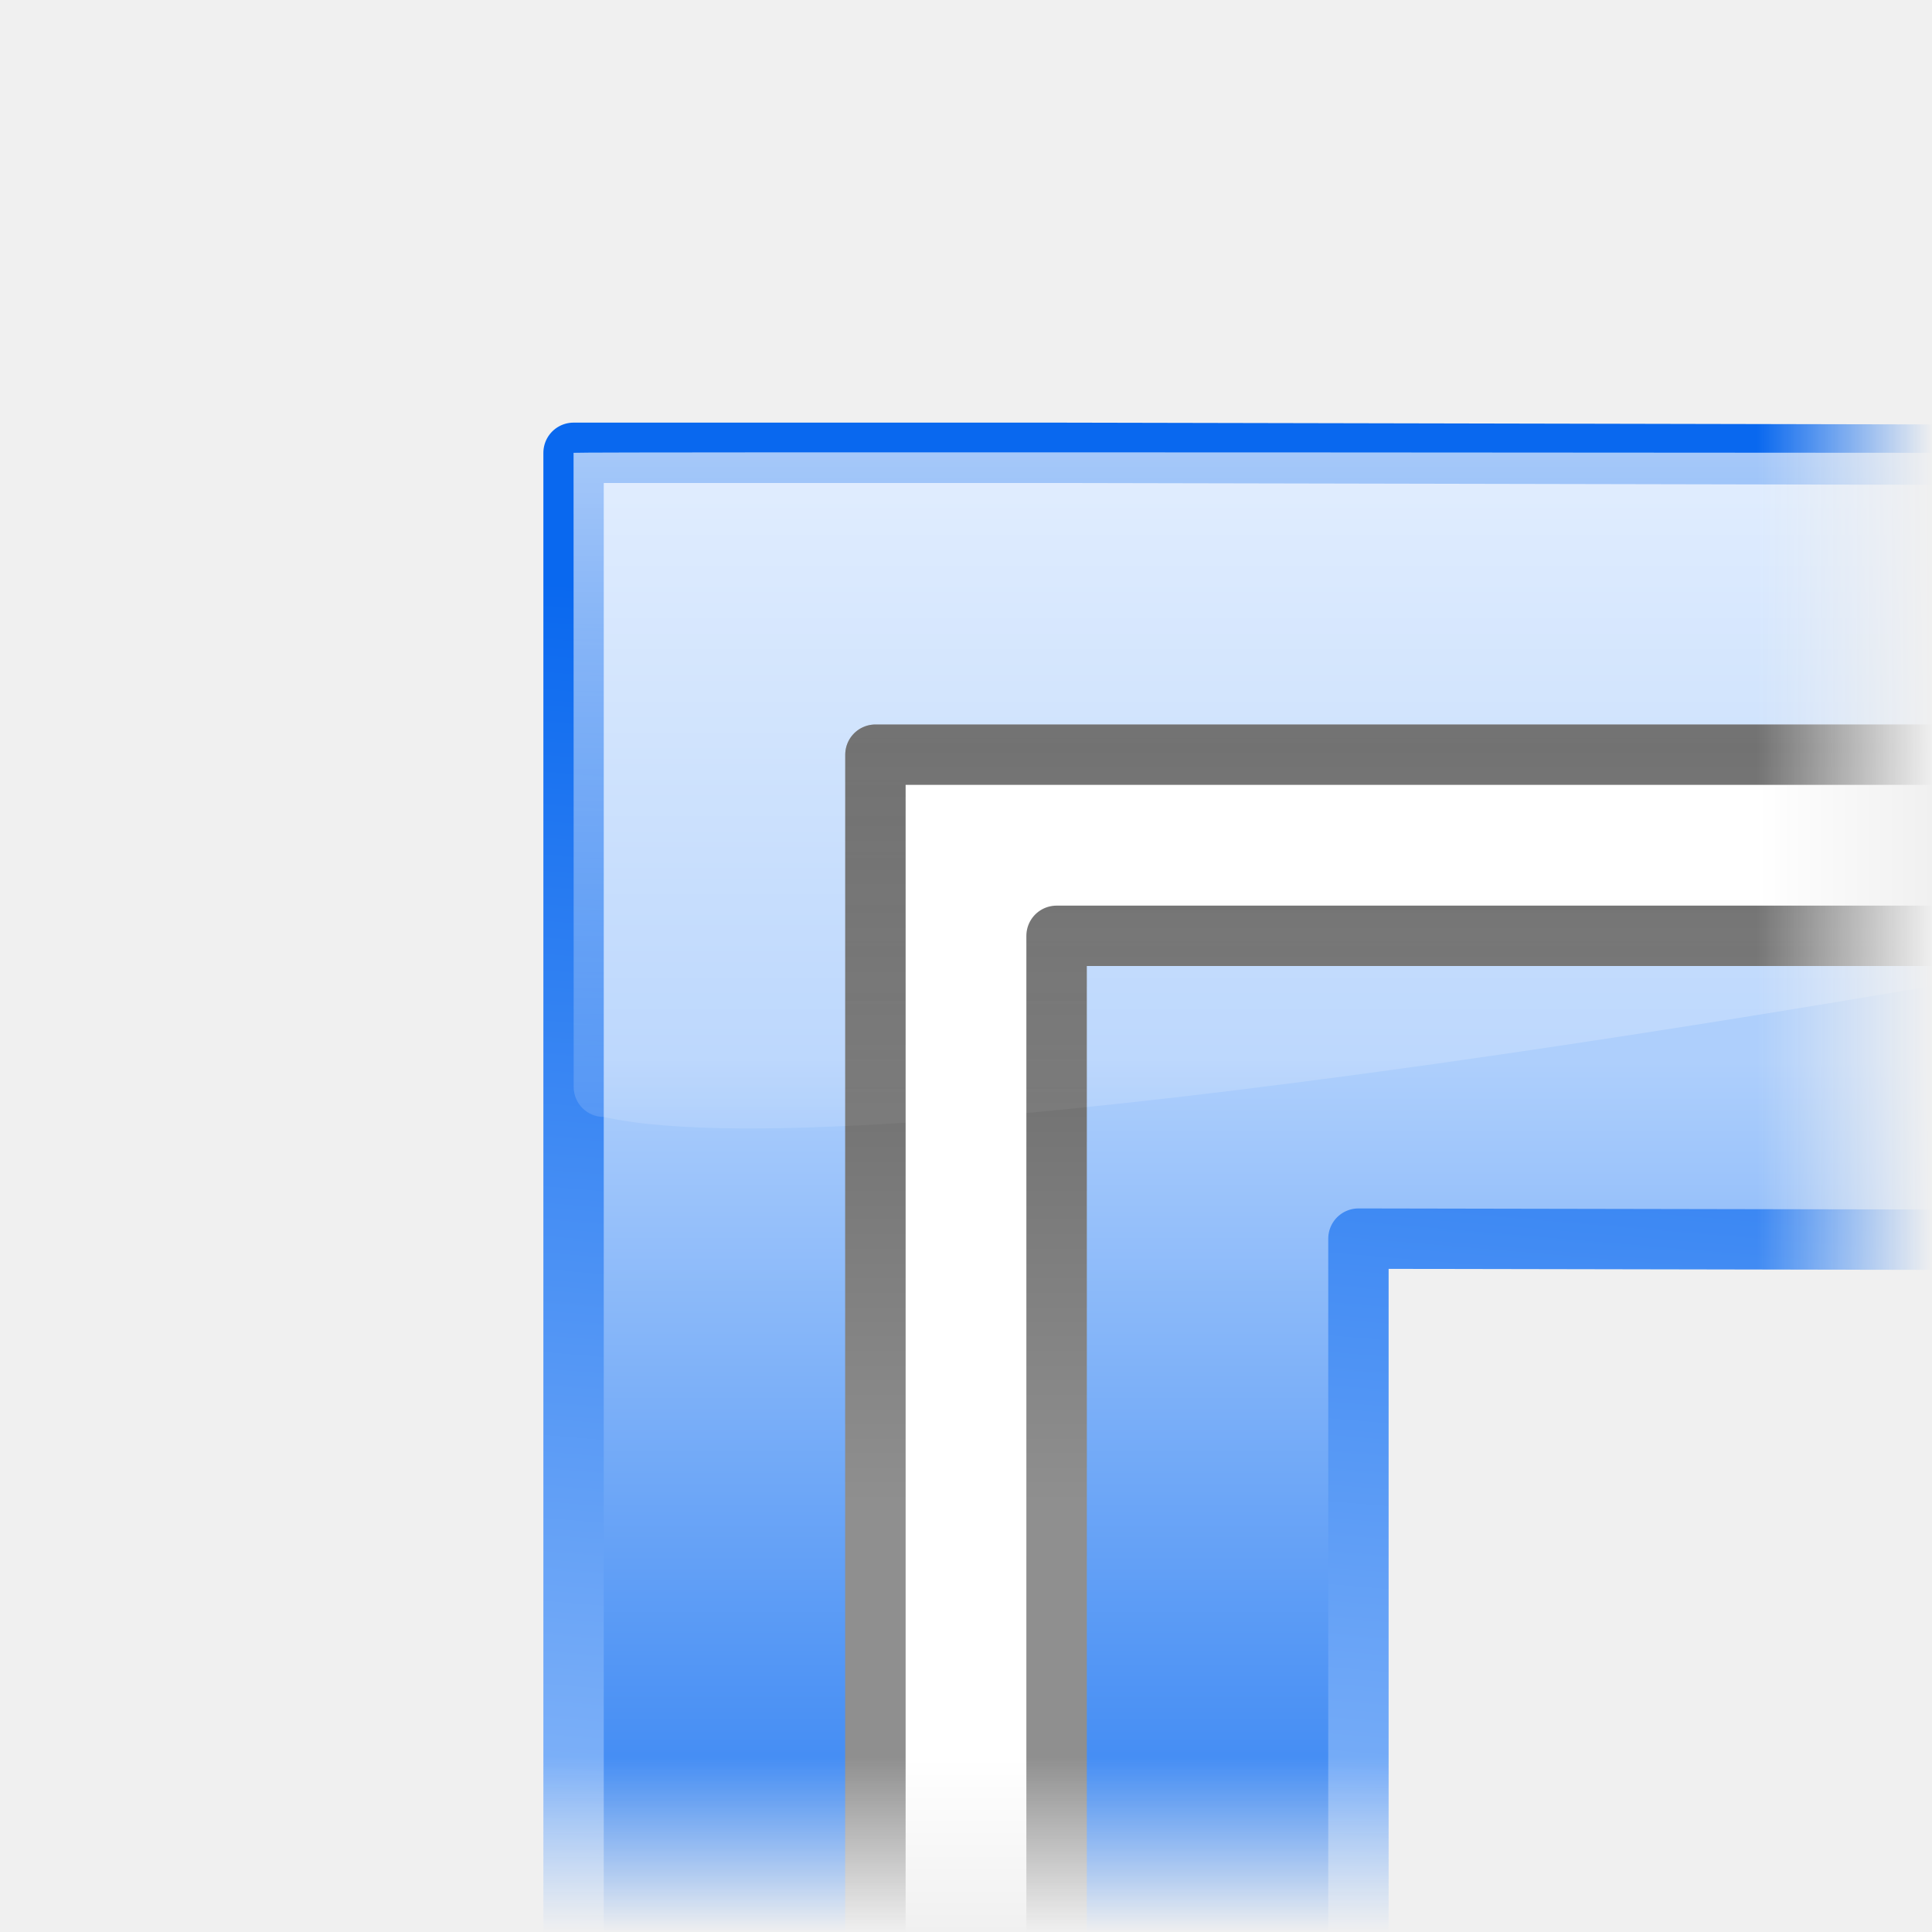
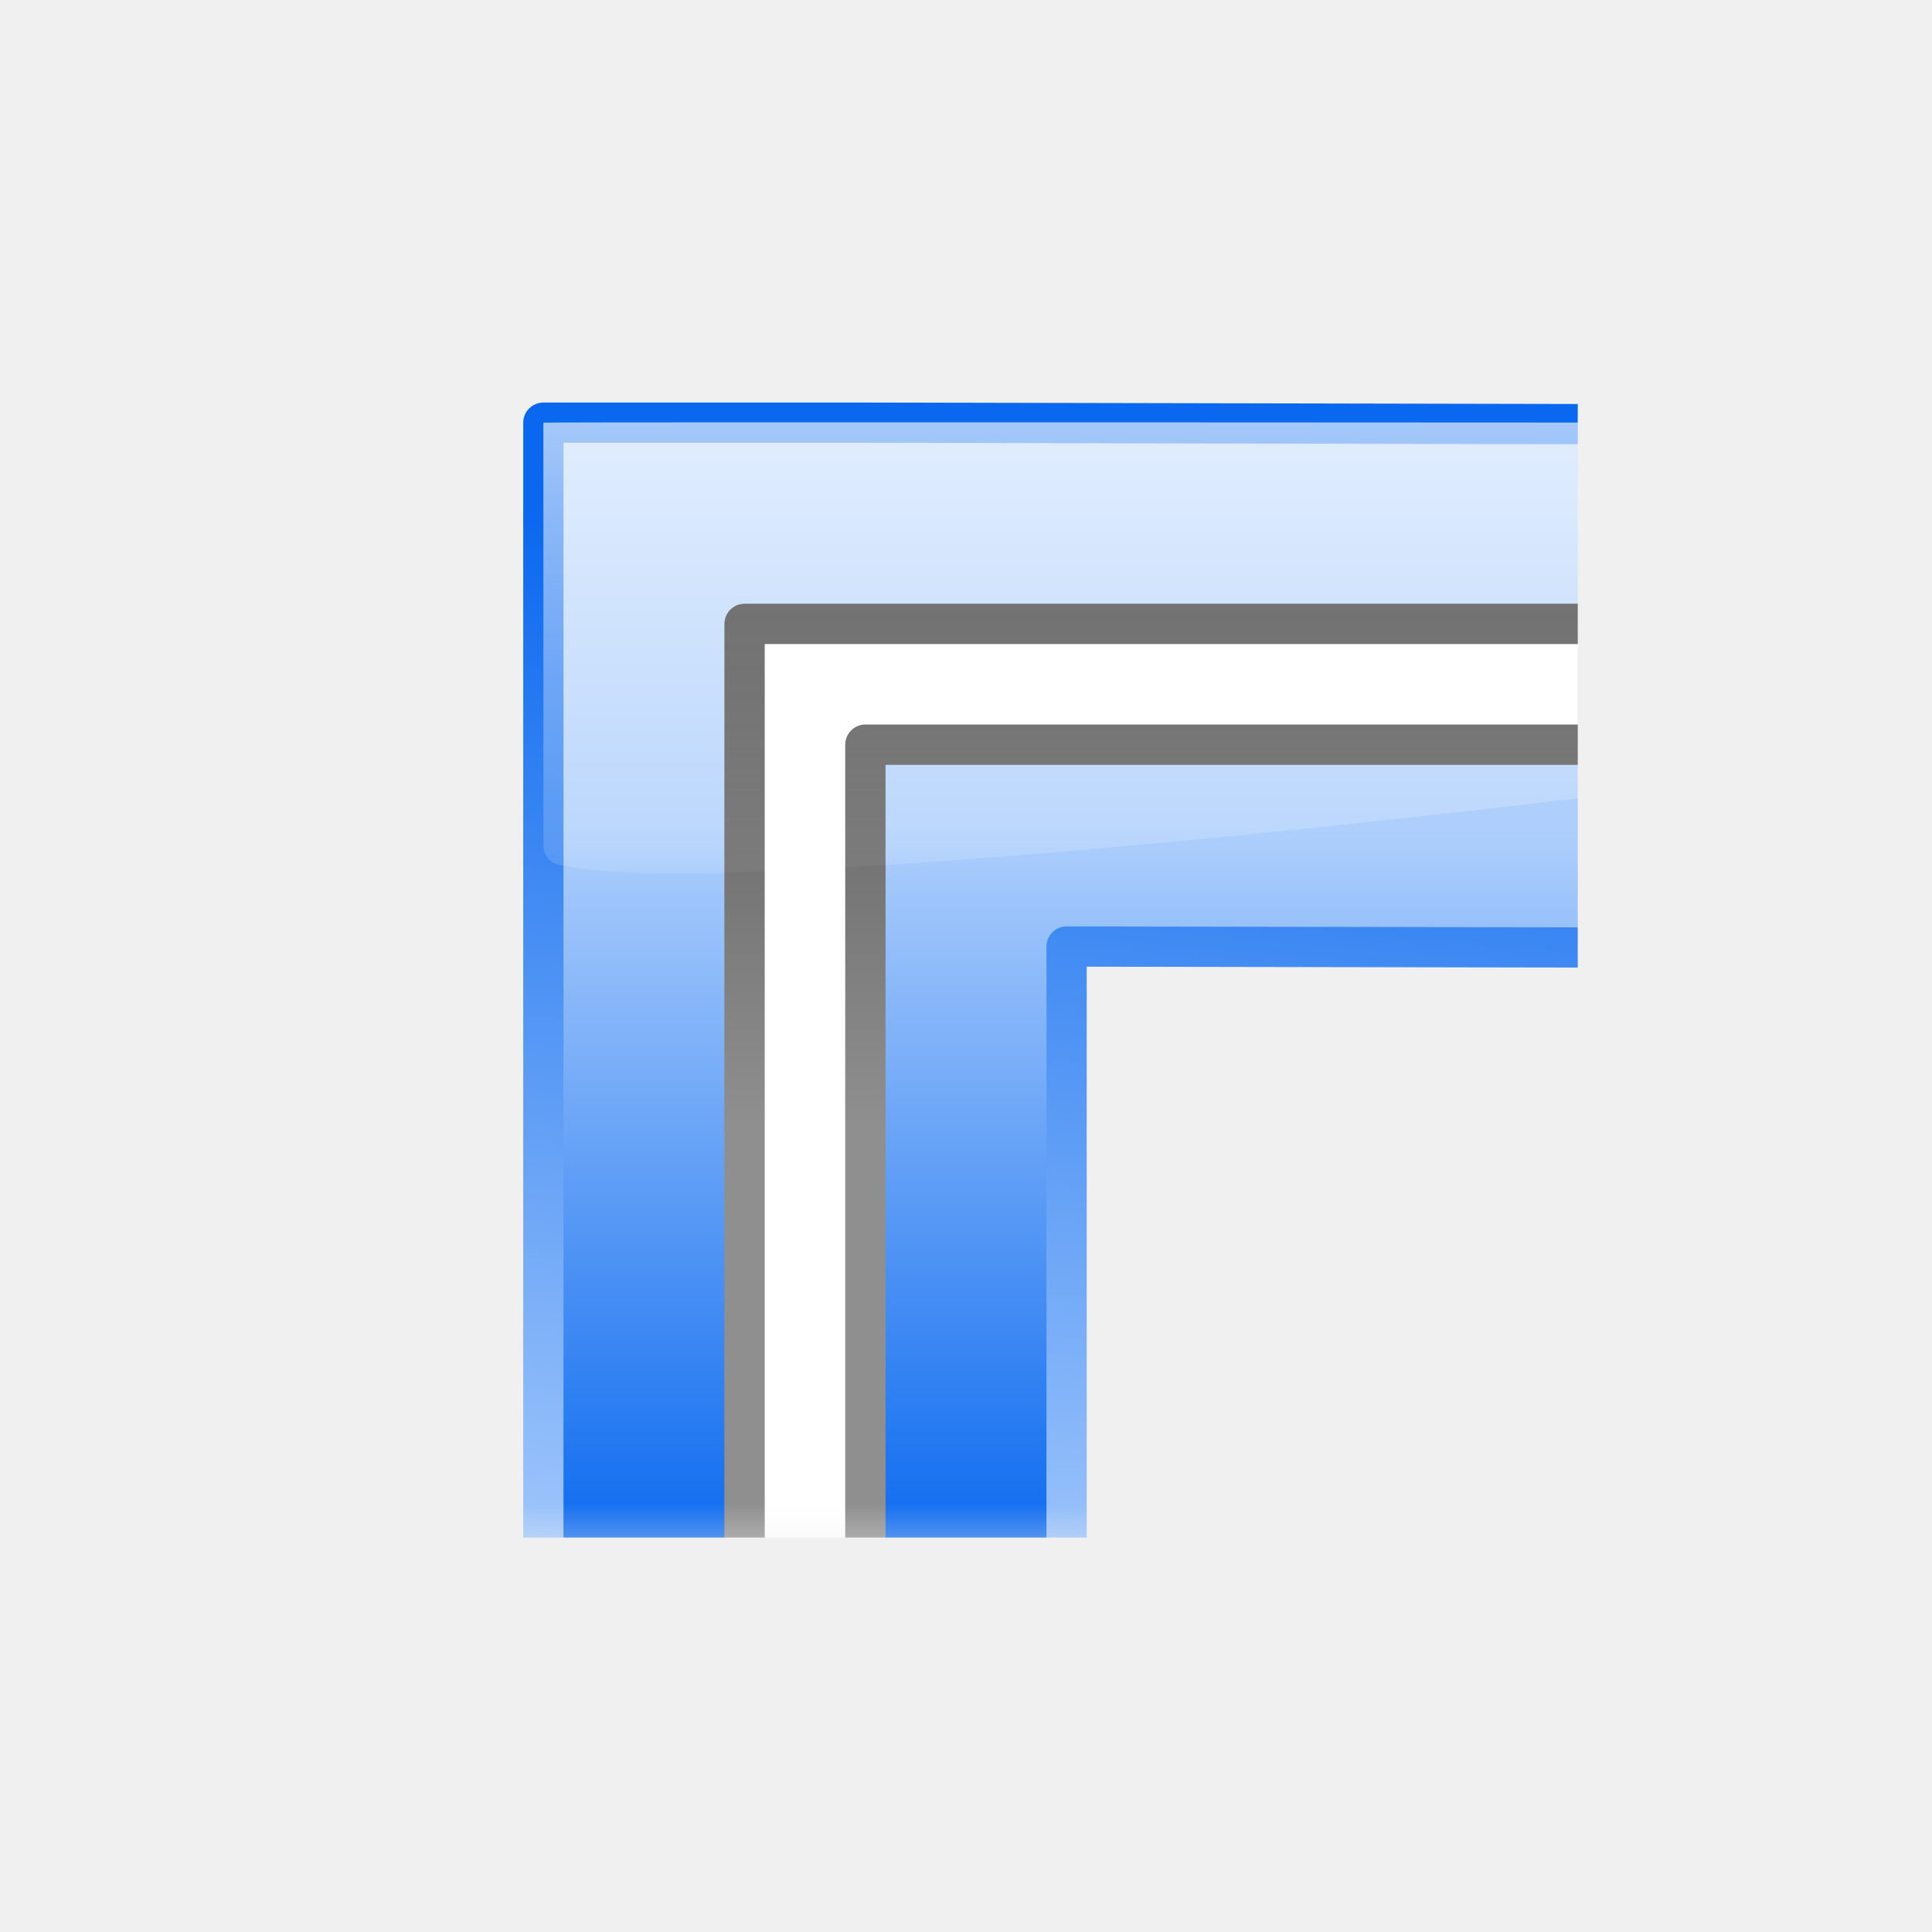
<svg xmlns="http://www.w3.org/2000/svg" xmlns:xlink="http://www.w3.org/1999/xlink" width="128" height="128" id="svg2" version="1.0">
  <defs id="defs4">
    <linearGradient id="linearGradient3226">
      <stop style="stop-color:#ffffff;stop-opacity:1;" offset="0" id="stop3228" />
      <stop style="stop-color:#ffffff;stop-opacity:0;" offset="1" id="stop3230" />
    </linearGradient>
    <linearGradient id="linearGradient3208">
      <stop style="stop-color:#ffffff;stop-opacity:1;" offset="0" id="stop3210" />
      <stop style="stop-color:#ffffff;stop-opacity:0;" offset="1" id="stop3212" />
    </linearGradient>
    <linearGradient id="linearGradient3189">
      <stop style="stop-color:#2e2e2e;stop-opacity:1;" offset="0" id="stop3191" />
      <stop style="stop-color:#8f8f8f;stop-opacity:1;" offset="1" id="stop3193" />
    </linearGradient>
    <linearGradient id="linearGradient2399">
      <stop id="stop2401" offset="0" style="stop-color:#0968ef;stop-opacity:1;" />
      <stop id="stop2403" offset="1" style="stop-color:#aecffc;stop-opacity:1;" />
    </linearGradient>
    <linearGradient xlink:href="#linearGradient2399" id="linearGradient2831" gradientUnits="userSpaceOnUse" x1="44.493" y1="143.225" x2="44.493" y2="70.334" />
    <linearGradient xlink:href="#linearGradient2399" id="linearGradient2833" gradientUnits="userSpaceOnUse" gradientTransform="matrix(0.7768707,0,0,0.9757987,14.28028,3.154388)" x1="71.755" y1="39.123" x2="64" y2="154.628" />
    <linearGradient xlink:href="#linearGradient3208" id="linearGradient2837" gradientUnits="userSpaceOnUse" x1="55.039" y1="-2.005" x2="55.039" y2="85.979" />
    <linearGradient xlink:href="#linearGradient3226" id="linearGradient2861" gradientUnits="userSpaceOnUse" gradientTransform="matrix(1.3,0,0,1,-31.2,0)" x1="63.742" y1="116.413" x2="63.742" y2="128.044" />
    <linearGradient xlink:href="#linearGradient3226" id="linearGradient2863" gradientUnits="userSpaceOnUse" gradientTransform="matrix(1.3,0,0,1,-139.2,-9.9265137e-6)" x1="63.742" y1="116.413" x2="63.742" y2="128.044" />
-     <mask maskUnits="userSpaceOnUse" id="mask2853">
-       <g id="g2855">
-         <rect style="fill:url(#linearGradient2861);fill-opacity:1;stroke:none" id="rect2857" width="104" height="120" x="-1.5987212e-14" y="8" rx="1.543" ry="1.992" />
-         <rect transform="matrix(0,-1,1,0,0,0)" ry="1.992" rx="1.543" y="8" x="-108" height="120" width="104" id="rect2859" style="fill:url(#linearGradient2863);fill-opacity:1;stroke:none" />
+     <linearGradient xlink:href="#linearGradient3189" id="linearGradient2868" gradientUnits="userSpaceOnUse" x1="66.104" y1="5.945" x2="66.104" y2="99.656" />
+     <linearGradient xlink:href="#linearGradient3189" id="linearGradient3708" gradientUnits="userSpaceOnUse" x1="66.104" y1="5.945" x2="66.104" y2="99.656" />
+     <linearGradient xlink:href="#linearGradient3226" id="linearGradient3713" gradientUnits="userSpaceOnUse" gradientTransform="matrix(1.3,0,0,1,-31.2,0)" x1="63.742" y1="116.413" x2="63.742" y2="128.044" />
+     <linearGradient xlink:href="#linearGradient3226" id="linearGradient3715" gradientUnits="userSpaceOnUse" gradientTransform="matrix(1.3,0,0,1,-139.2,-9.9265137e-6)" x1="63.742" y1="116.413" x2="63.742" y2="128.044" />
+     <linearGradient xlink:href="#linearGradient3226" id="linearGradient3725" gradientUnits="userSpaceOnUse" gradientTransform="matrix(1.3,0,0,1,-31.2,0)" x1="63.742" y1="116.413" x2="63.742" y2="128.044" />
+     <linearGradient xlink:href="#linearGradient3226" id="linearGradient3727" gradientUnits="userSpaceOnUse" gradientTransform="matrix(1.3,0,0,1,-139.2,-9.9265137e-6)" x1="63.742" y1="116.413" x2="63.742" y2="128.044" />
+     <mask maskUnits="userSpaceOnUse" id="mask3717">
+       <g id="g3719" transform="translate(27.00068,21.00052)">
+         <rect ry="1.992" rx="1.543" y="8" x="-1.5987212e-14" height="120" width="104" id="rect3721" style="fill:url(#linearGradient3725);fill-opacity:1;stroke:none" />
+         <rect style="fill:url(#linearGradient3727);fill-opacity:1;stroke:none" id="rect3723" width="104" height="120" x="-108" y="8" rx="1.543" ry="1.992" transform="matrix(0,-1,1,0,0,0)" />
      </g>
    </mask>
-     <linearGradient xlink:href="#linearGradient3189" id="linearGradient2868" gradientUnits="userSpaceOnUse" x1="66.104" y1="5.945" x2="66.104" y2="99.656" />
  </defs>
  <g id="layer1">
    <g id="g2497">
-       <g id="g3234" mask="url(#mask2853)">
+       <g id="g3234" mask="url(#mask3717)" transform="matrix(0.66665,0,0,0.66665,10.6664,8.003)">
        <path style="fill:url(#linearGradient2831);fill-opacity:1;stroke:url(#linearGradient2833);stroke-width:4;stroke-linecap:round;stroke-linejoin:round;stroke-miterlimit:4;stroke-opacity:1;stroke-dasharray:none;stroke-dashoffset:1.088" d="m 38,30 0,32 0,114 c 0,14.404 11.596,26 26,26 14.404,0 26,-11.596 26,-26 L 90,82.062 191.938,82.25 C 206.341,82.277 217.973,66.685 218,52.281 218.027,37.877 206.466,30.277 192.062,30.25 L 70.062,30 38,30 z" id="rect2200" />
-         <path style="fill:#ffffff;fill-opacity:1;stroke:url(#linearGradient2868);stroke-width:4;stroke-linecap:round;stroke-linejoin:round;stroke-miterlimit:4;stroke-opacity:1;stroke-dasharray:none;stroke-dashoffset:1.088" d="m 58,130.531 c 0,3.324 2.488,6 5.562,6 l 0.875,0 c 3.074,0 5.562,-2.676 5.562,-6 L 70,62 l 70,0 c 3.324,0 6,-2.676 6,-6 0,-3.324 -2.676,-6 -6,-6 l -82,0 0,80.531 z" id="rect3187" />
-         <path id="rect3205" d="m 154,53.992 0,5.015 C 154,60.111 153.111,61 152.008,61 131.302,64.968 57.935,78.034 40,74 38.896,74 38.008,73.111 38.008,72.008 L 38,30 c 0,-0.076 92.151,3.14e-4 92.227,9.4e-4 C 146.094,30.133 154,44.047 154,53.992 z" style="fill:url(#linearGradient2837);fill-opacity:1;stroke:none" />
-         <path id="path2871" d="m 58,62 0,68.531 c 0,3.324 2.488,6 5.562,6 l 0.875,0 c 3.074,0 5.562,-2.676 5.562,-6 L 70,62 l 70,0 c 3.324,0 6,-2.676 6,-6 0,-3.324 -2.676,-6 -6,-6 l -82,0 0,12 z" style="fill:#ffffff;fill-opacity:1;stroke:url(#linearGradient2868);stroke-width:4;stroke-linecap:round;stroke-linejoin:round;stroke-miterlimit:4;stroke-opacity:1;stroke-dasharray:none;stroke-dashoffset:1.088;opacity:0.652" />
+         <path style="fill:#ffffff;fill-opacity:1;stroke:url(#linearGradient3708);stroke-width:4;stroke-linecap:round;stroke-linejoin:round;stroke-miterlimit:4;stroke-opacity:1;stroke-dasharray:none;stroke-dashoffset:1.088" d="m 58,153.032 c 0,3.324 2.488,6 5.562,6 l 0.875,0 c 3.074,0 5.562,-2.676 5.562,-6 L 70,62 182.001,62 c 3.324,0 6,-2.676 6,-6 0,-3.324 -2.676,-6 -6,-6 L 58,50 58,153.032 z" id="rect3187" />
+         <path id="rect3205" d="m 188.501,53.992 0,5.015 C 188.501,60.111 187.612,61 186.509,61 165.803,64.968 57.935,78.034 40,74 38.896,74 38.008,73.111 38.008,72.008 L 38,30 c 0,-0.076 126.652,3.14e-4 126.728,9.4e-4 15.868,0.132 23.773,14.046 23.773,23.991 z" style="fill:url(#linearGradient2837);fill-opacity:1;stroke:none" />
+         <path id="path2871" d="m 58,62 0,89.532 c 0,3.324 2.488,6 5.562,6 l 0.875,0 c 3.074,0 5.562,-2.676 5.562,-6 L 70,62 179.001,62 c 3.324,0 6,-2.676 6,-6 0,-3.324 -2.676,-6 -6,-6 L 58,50 58,62 z" style="opacity:0.652;fill:#ffffff;fill-opacity:1;stroke:url(#linearGradient2868);stroke-width:4;stroke-linecap:round;stroke-linejoin:round;stroke-miterlimit:4;stroke-opacity:1;stroke-dasharray:none;stroke-dashoffset:1.088" />
      </g>
    </g>
  </g>
</svg>
